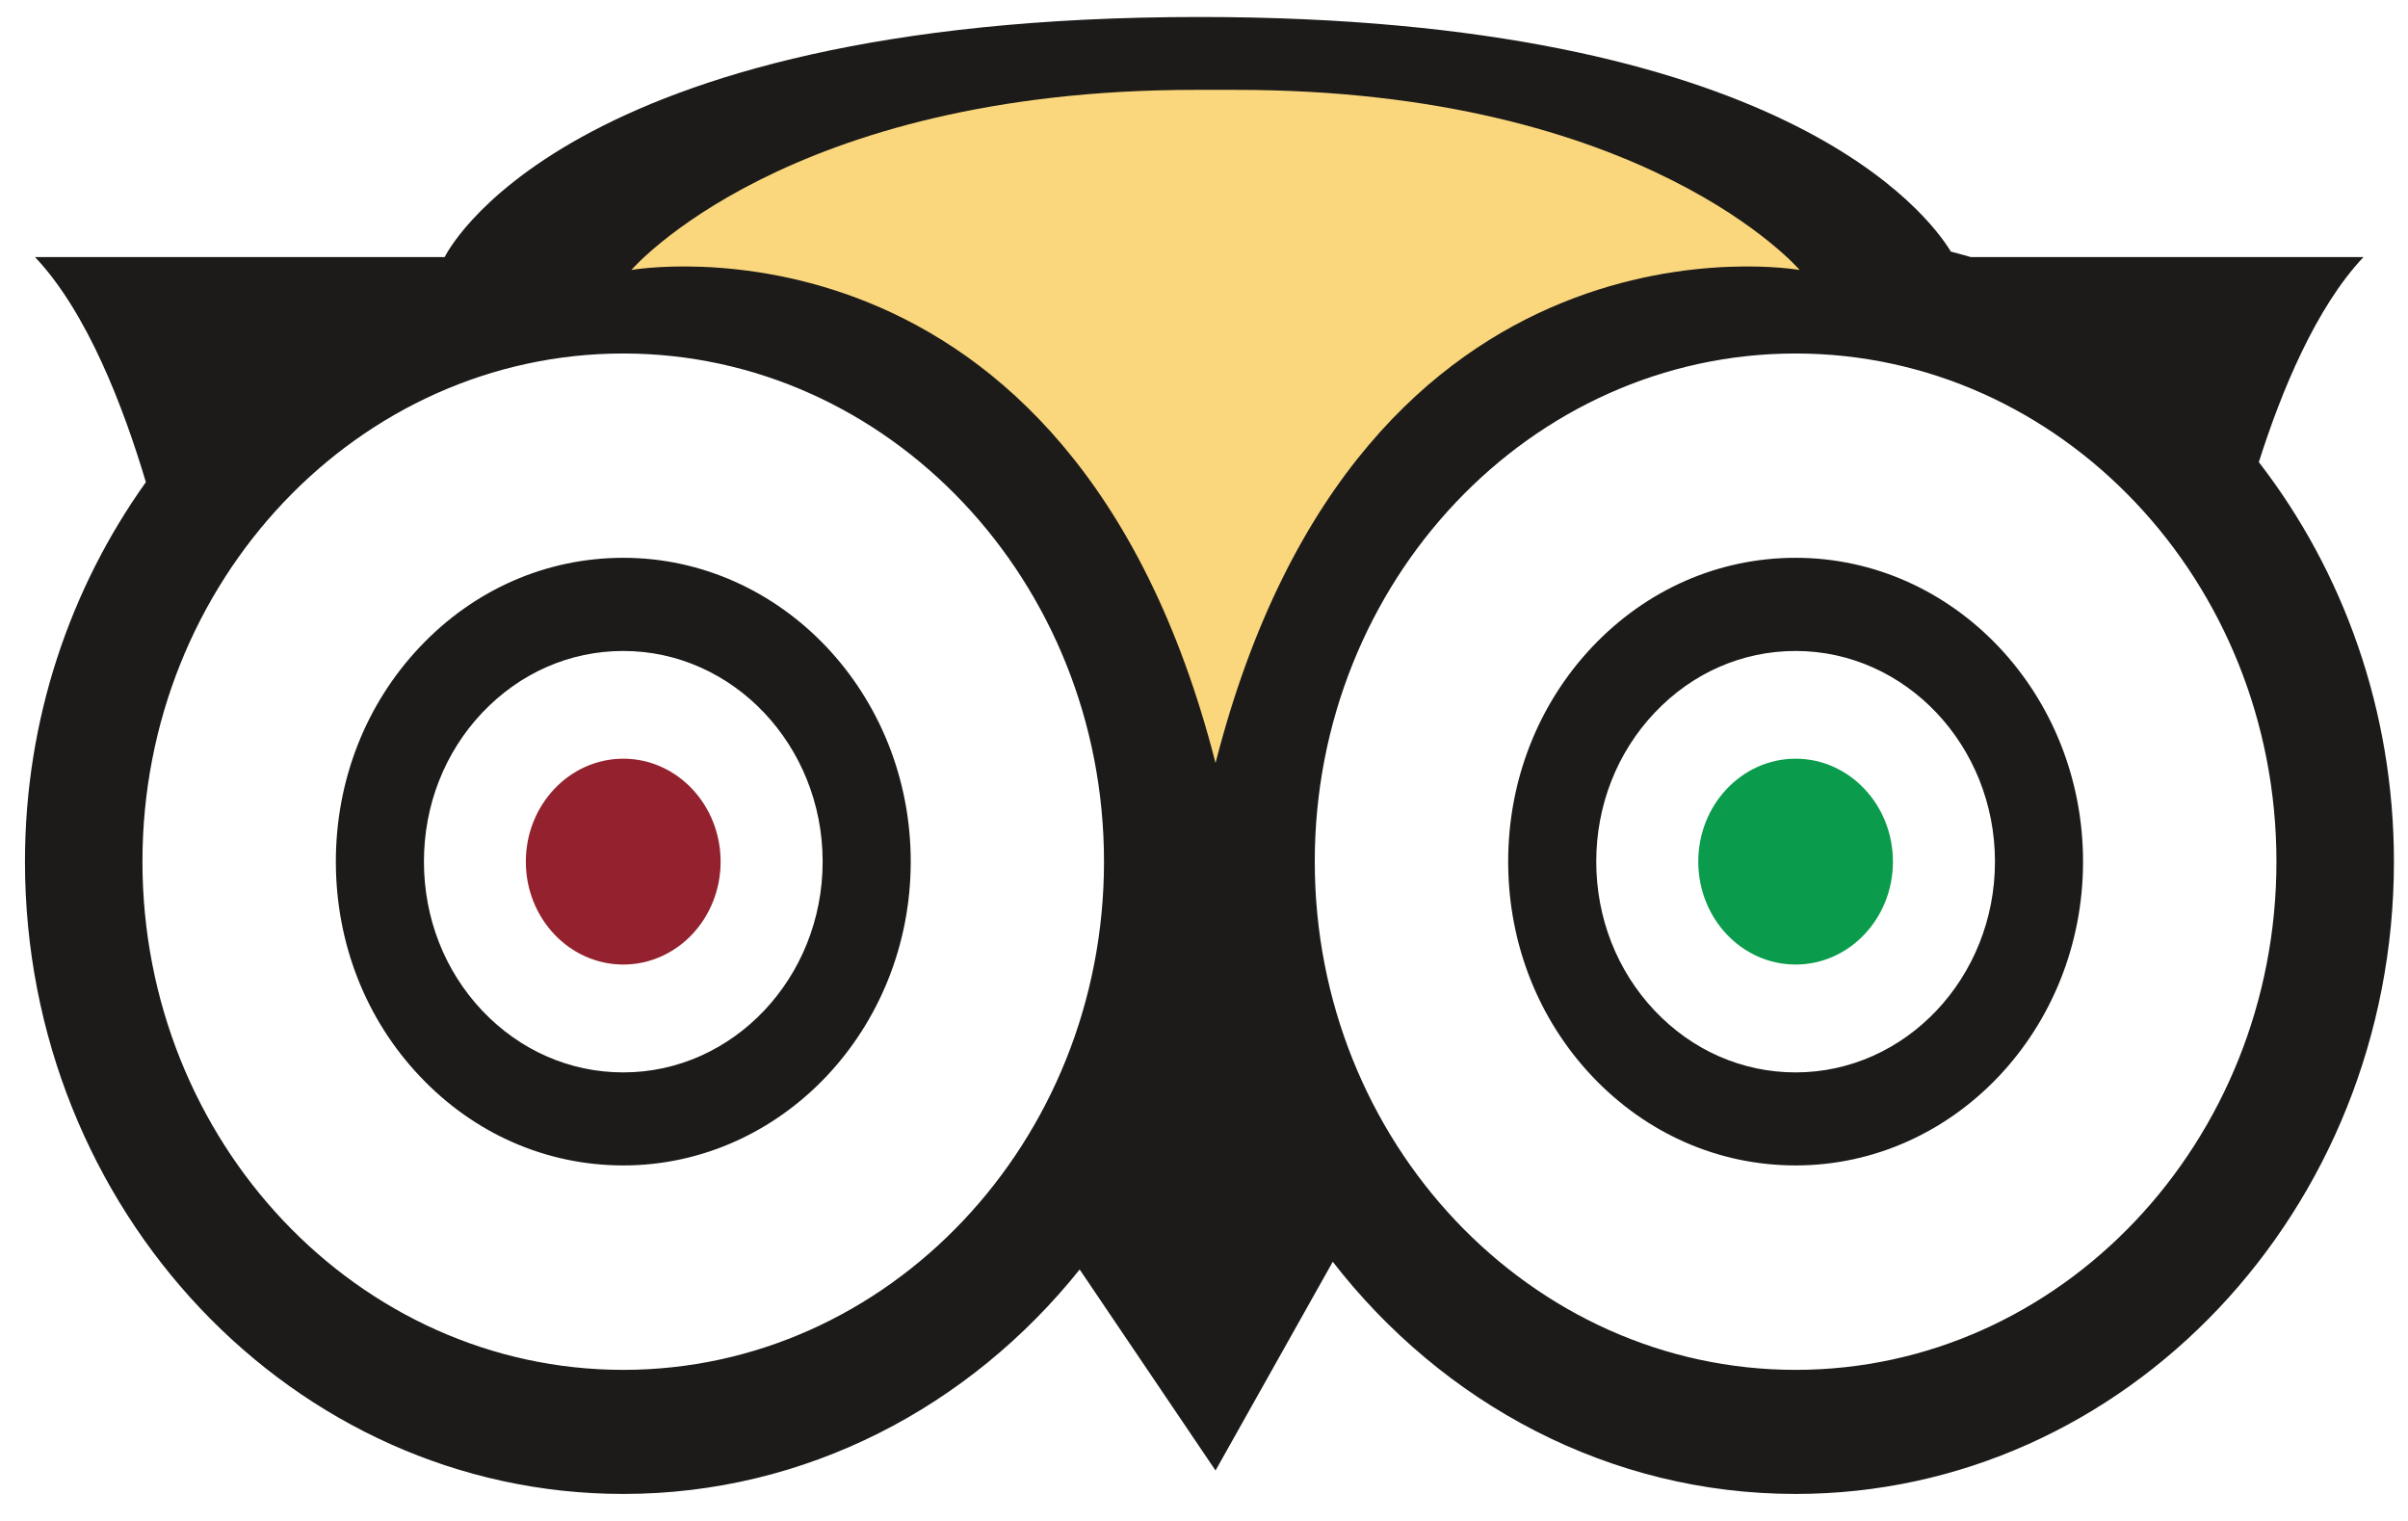
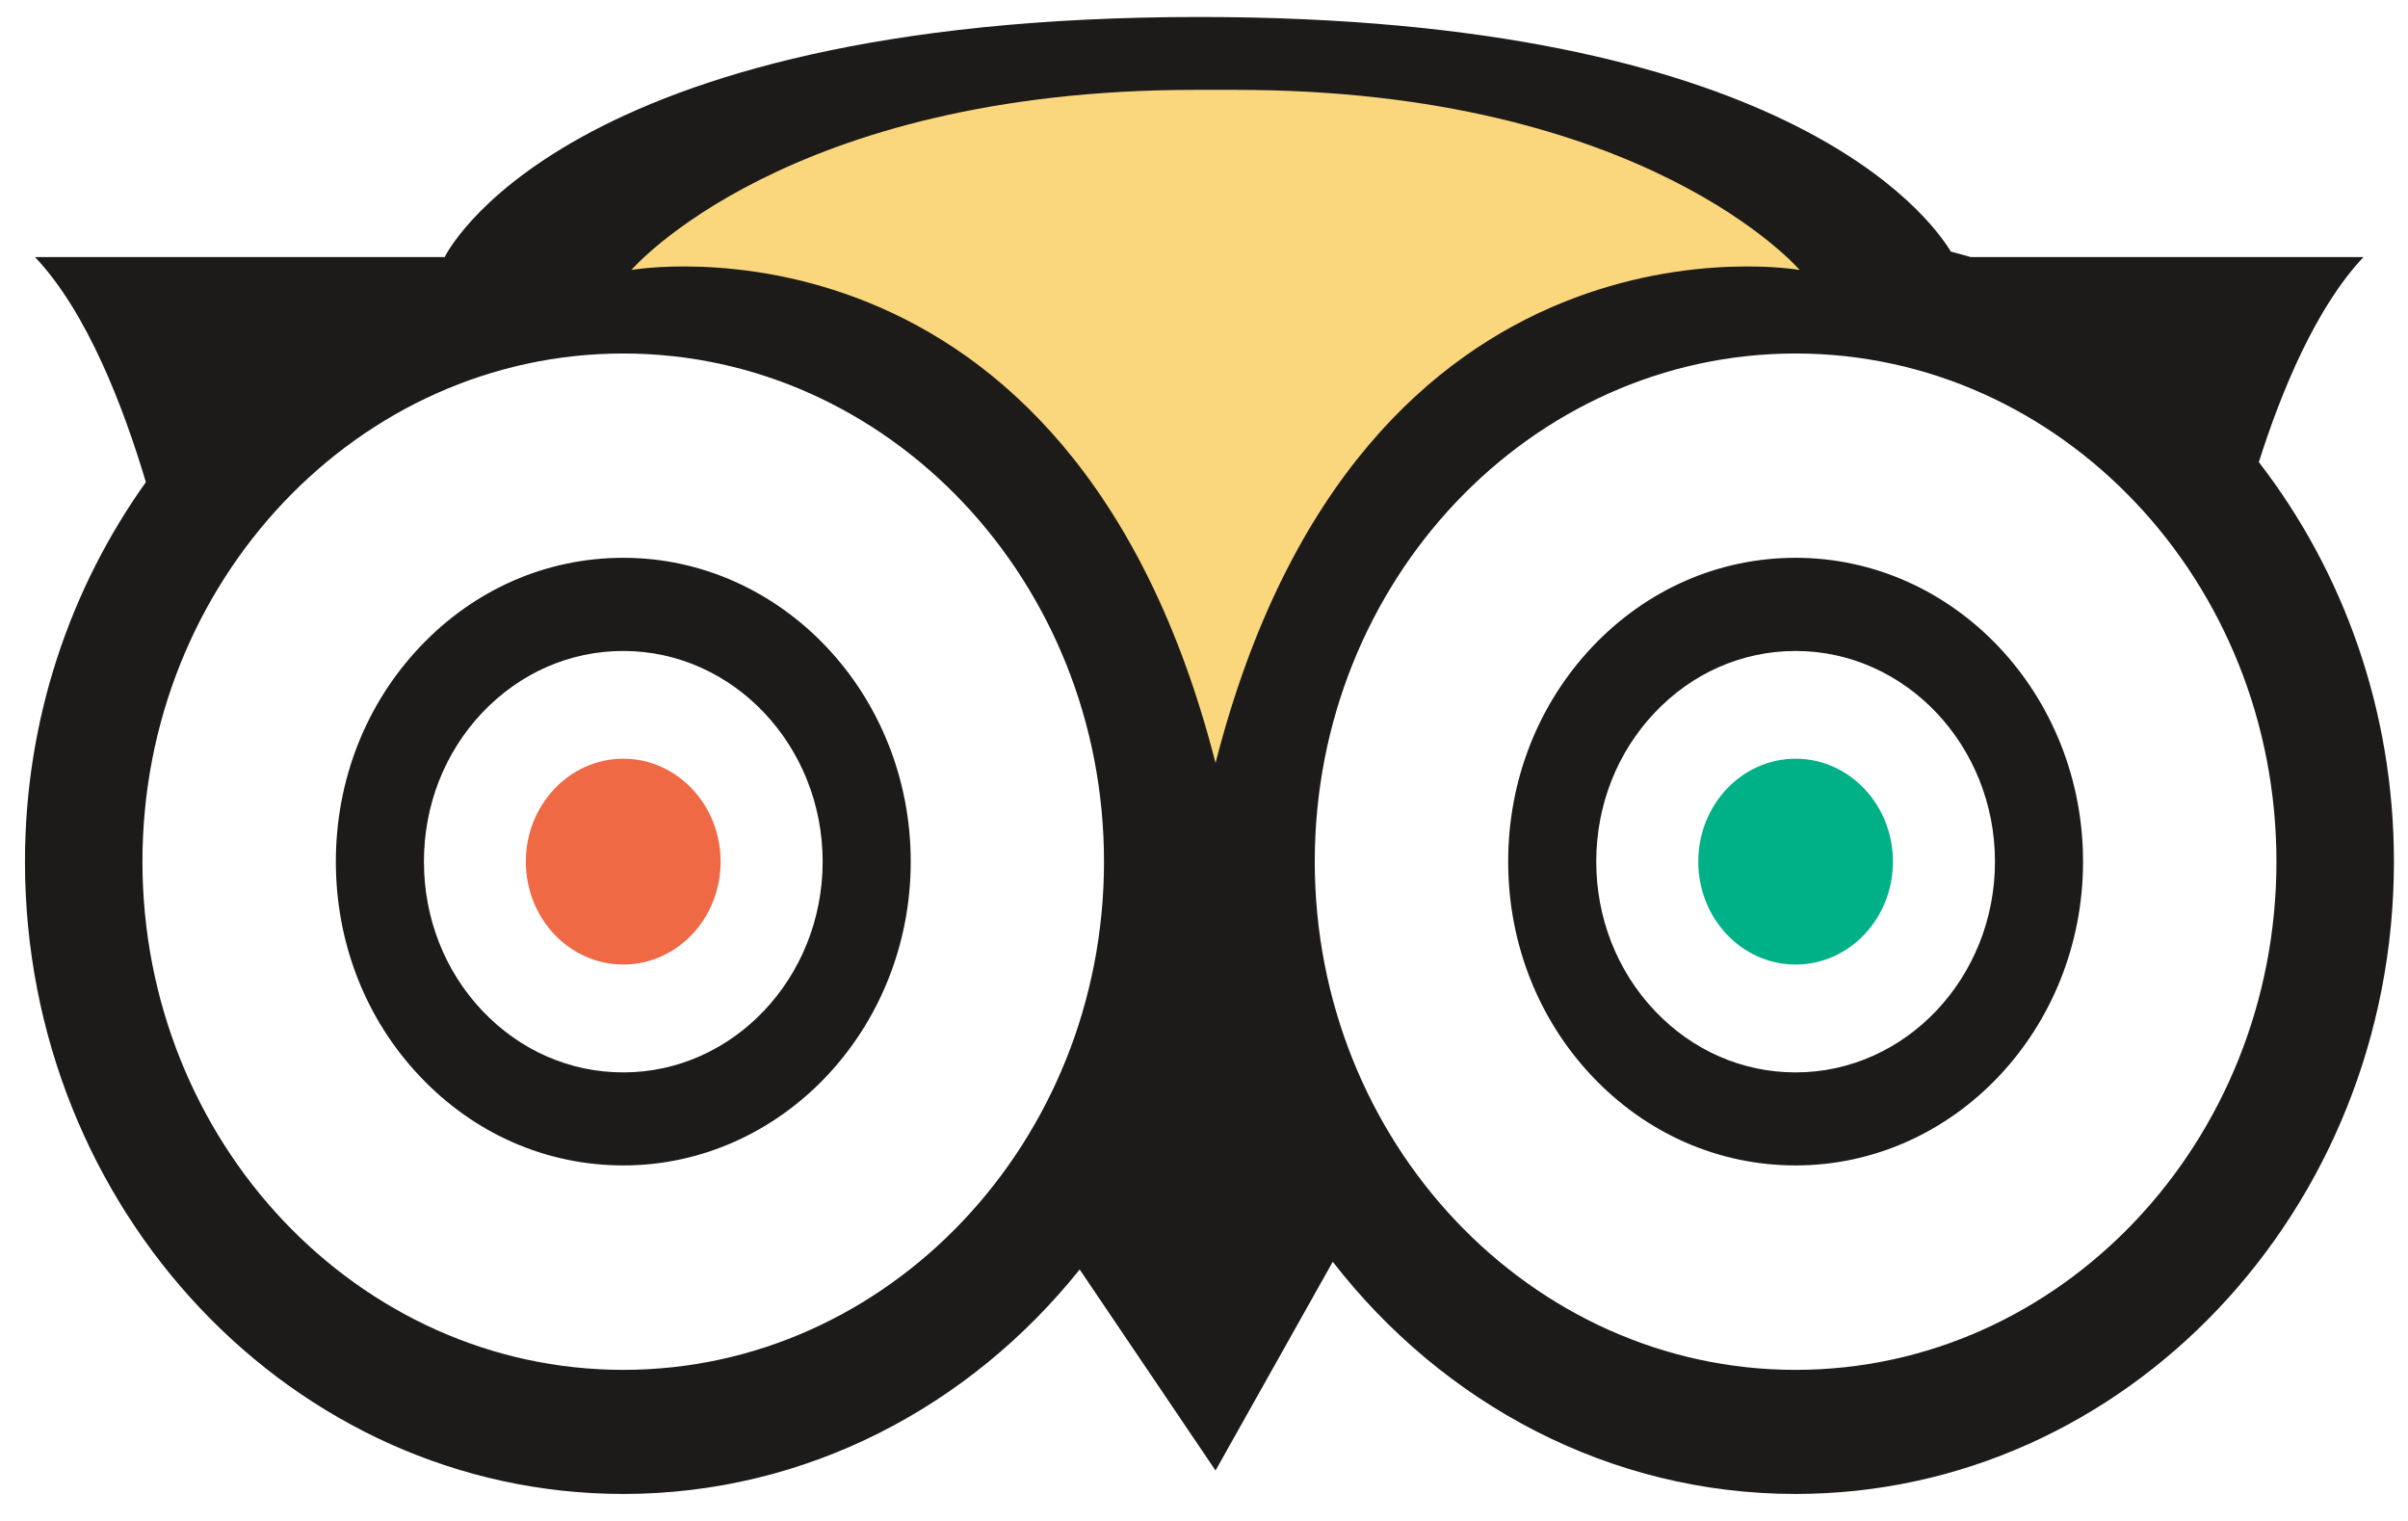
<svg xmlns="http://www.w3.org/2000/svg" width="19" height="12" viewBox="0 0 19 12">
  <g fill="none" fill-rule="evenodd">
-     <path fill="#93222E" d="M4.149,6.798 C4.149,7.247 4.494,7.61 4.918,7.61 C5.342,7.61 5.686,7.247 5.686,6.798 C5.686,6.35 5.342,5.986 4.918,5.986 C4.494,5.986 4.149,6.35 4.149,6.798" />
-     <path fill="#0A9C4C" d="M13.4,6.798 C13.4,7.247 13.744,7.61 14.168,7.61 C14.592,7.61 14.936,7.247 14.936,6.798 C14.936,6.35 14.592,5.986 14.168,5.986 C13.744,5.986 13.4,6.35 13.4,6.798" />
+     <path fill="#EF6945" d="M4.149,6.798 C4.149,7.247 4.494,7.61 4.918,7.61 C5.342,7.61 5.686,7.247 5.686,6.798 C5.686,6.35 5.342,5.986 4.918,5.986 C4.494,5.986 4.149,6.35 4.149,6.798" />
+     <path fill="#00b087" d="M13.4,6.798 C13.4,7.247 13.744,7.61 14.168,7.61 C14.592,7.61 14.936,7.247 14.936,6.798 C14.936,6.35 14.592,5.986 14.168,5.986 C13.744,5.986 13.4,6.35 13.4,6.798" />
    <path fill="#1C1B19" d="M3.805 7.974C3.508 7.66 3.345 7.242 3.345 6.798 3.345 6.354 3.508 5.937 3.805 5.623 4.103 5.309 4.497 5.136 4.918 5.136 5.785 5.136 6.491 5.882 6.491 6.798 6.491 7.715 5.785 8.461 4.918 8.461 4.497 8.461 4.103 8.288 3.805 7.974zM3.314 5.103C2.885 5.556 2.65 6.158 2.65 6.798 2.65 7.439 2.885 8.041 3.314 8.493 3.742 8.946 4.312 9.195 4.918 9.195 6.168 9.195 7.186 8.12 7.186 6.798 7.186 5.476 6.168 4.401 4.918 4.401 4.312 4.401 3.742 4.65 3.314 5.103zM13.056 7.974C12.759 7.66 12.595 7.242 12.595 6.798 12.595 6.354 12.759 5.937 13.056 5.623 13.353 5.309 13.748 5.136 14.168 5.136 15.035 5.136 15.741 5.882 15.741 6.798 15.741 7.715 15.035 8.461 14.168 8.461 13.748 8.461 13.353 8.288 13.056 7.974zM12.564 5.103C12.136 5.556 11.9 6.158 11.9 6.798 11.9 7.439 12.136 8.041 12.564 8.493 12.993 8.946 13.562 9.195 14.168 9.195 15.419 9.195 16.436 8.12 16.436 6.798 16.436 5.476 15.419 4.401 14.168 4.401 13.562 4.401 12.993 4.65 12.564 5.103z" />
    <path fill="#1C1B19" d="M14.168,10.808 C12.076,10.808 10.374,9.009 10.374,6.798 C10.374,4.587 12.076,2.789 14.168,2.789 C16.26,2.789 17.962,4.587 17.962,6.798 C17.962,9.009 16.26,10.808 14.168,10.808 Z M4.918,10.808 C2.826,10.808 1.124,9.009 1.124,6.798 C1.124,4.587 2.826,2.789 4.918,2.789 C7.009,2.789 8.711,4.587 8.711,6.798 C8.711,9.009 7.009,10.808 4.918,10.808 Z M17.823,3.646 C18.001,3.086 18.273,2.426 18.649,2.028 L15.549,2.028 C15.498,2.012 15.445,2 15.393,1.985 C15.224,1.706 14.071,0.134 9.463,0.134 C4.406,0.134 3.509,2.028 3.509,2.028 L0.276,2.028 C0.689,2.464 0.975,3.214 1.151,3.804 C0.555,4.639 0.197,5.674 0.197,6.798 C0.197,9.549 2.315,11.787 4.918,11.787 C6.361,11.787 7.653,11.098 8.519,10.016 L9.591,11.602 L10.516,9.955 C11.382,11.072 12.697,11.787 14.168,11.787 C16.771,11.787 18.889,9.549 18.889,6.798 C18.889,5.604 18.488,4.506 17.823,3.646 Z" />
    <path fill="#FAD77D" d="M9.751,0.709 C12.984,0.709 14.2,2.13 14.2,2.13 C14.2,2.13 10.743,1.521 9.591,6.02 C8.439,1.521 4.982,2.13 4.982,2.13 C4.982,2.13 6.198,0.709 9.431,0.709 L9.751,0.709" />
  </g>
</svg>
